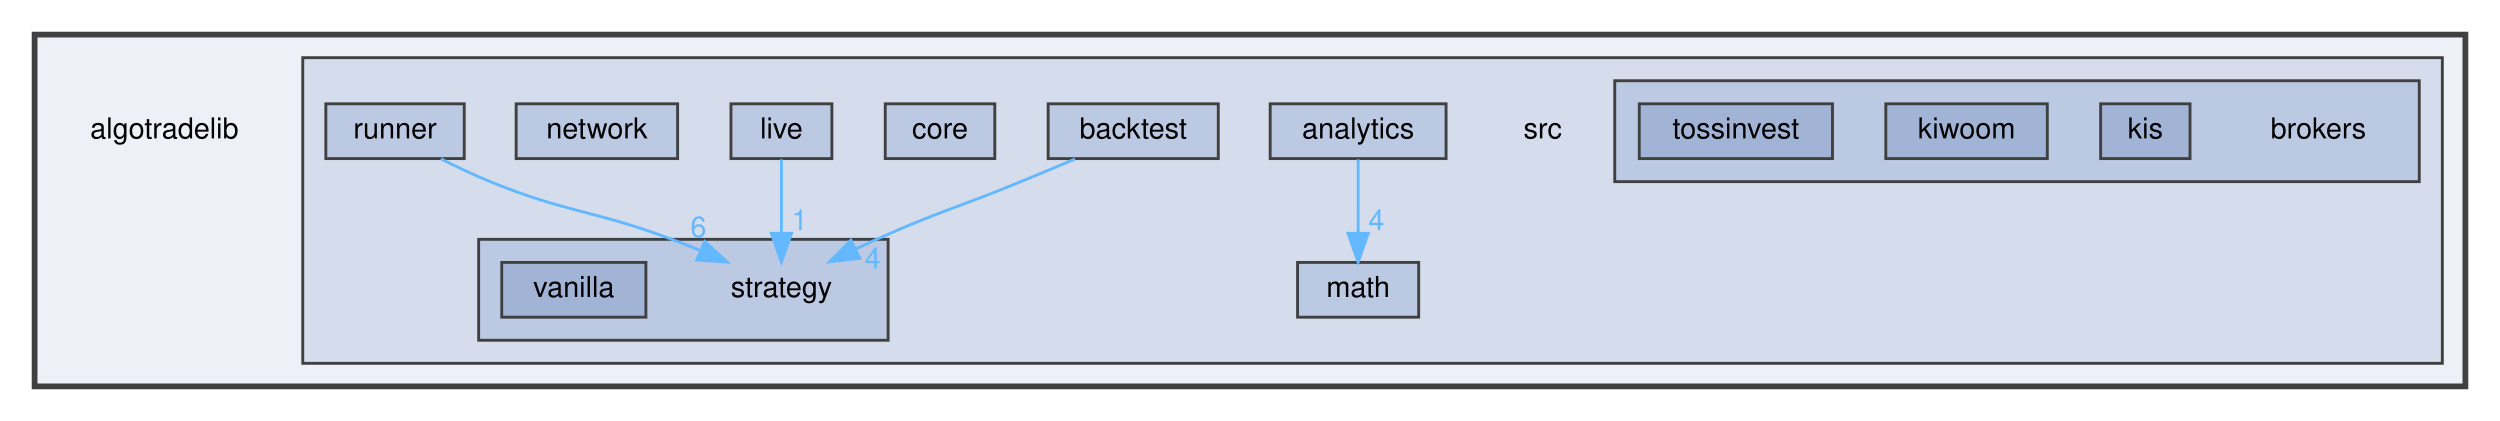
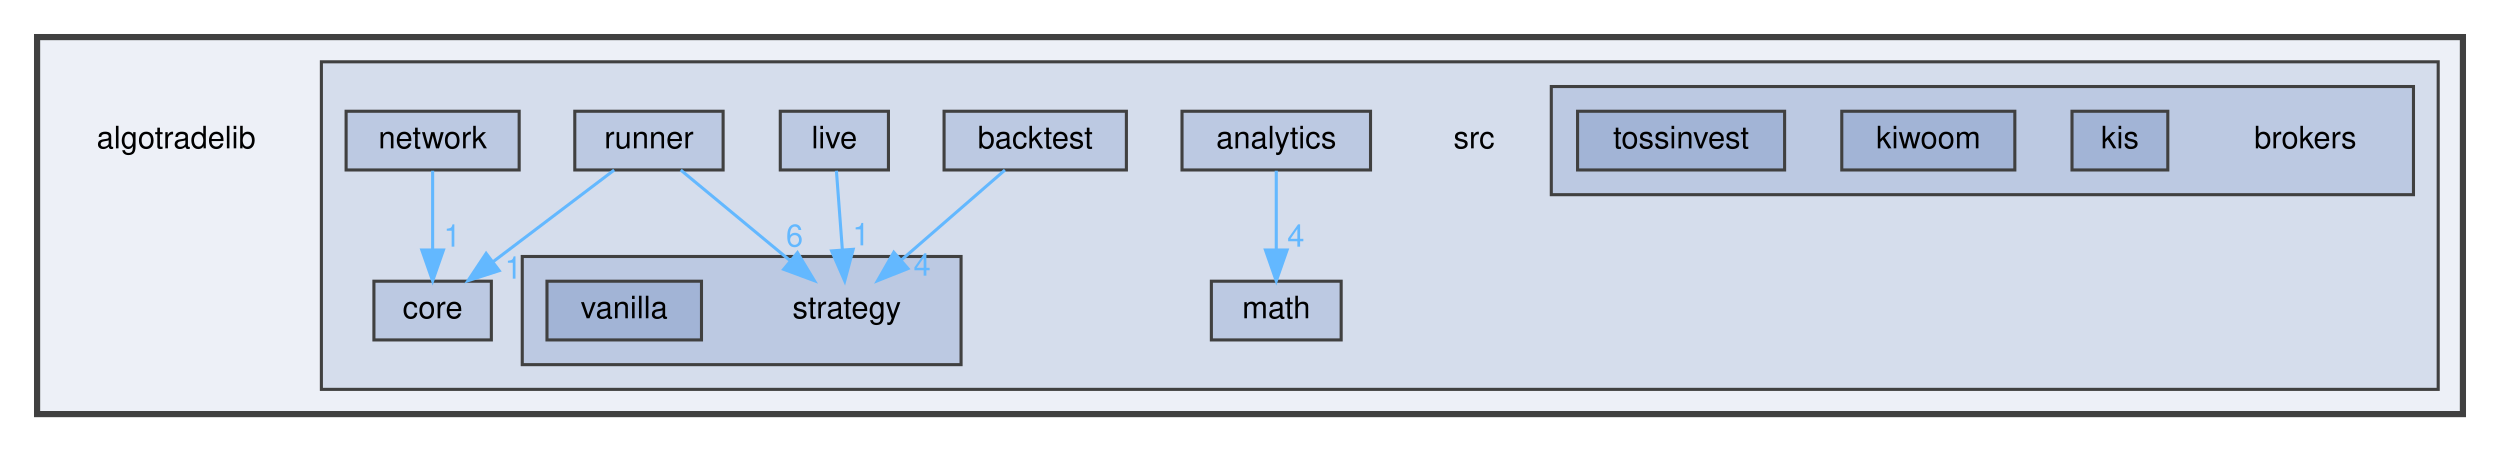
- <svg xmlns="http://www.w3.org/2000/svg" xmlns:xlink="http://www.w3.org/1999/xlink" width="867pt" height="146pt" viewBox="0.00 0.00 867.00 146.00">
+ <svg xmlns="http://www.w3.org/2000/svg" xmlns:xlink="http://www.w3.org/1999/xlink" width="809pt" height="146pt" viewBox="0.00 0.00 809.00 146.00">
  <g id="page0,1_graph0" class="graph" transform="scale(1 1) rotate(0) translate(4 142)">
    <g id="clust1" class="cluster">
      <g id="a_clust1">
        <a xlink:href="dir_b3dcc8886610ff30171b2136601ee87f.html" target="_top">
-           <polygon fill="#edf0f7" stroke="#404040" stroke-width="2" points="8,-8 8,-130 851,-130 851,-8 8,-8" />
+           <polygon fill="#edf0f7" stroke="#404040" stroke-width="2" points="8,-8 8,-130 793,-130 793,-8 8,-8" />
        </a>
      </g>
    </g>
    <g id="clust2" class="cluster">
      <g id="a_clust2">
        <a xlink:href="dir_592952016f6428c67aa33430b1f3f944.html" target="_top">
-           <polygon fill="#d5ddec" stroke="#404040" points="101,-16 101,-122 843,-122 843,-16 101,-16" />
+           <polygon fill="#d5ddec" stroke="#404040" points="100,-16 100,-122 785,-122 785,-16 100,-16" />
        </a>
      </g>
    </g>
    <g id="clust3" class="cluster">
      <g id="a_clust3">
        <a xlink:href="dir_ba64b6660ce51908dd3a2ebad6925543.html" target="_top">
-           <polygon fill="#bcc9e2" stroke="#404040" points="556,-79 556,-114 835,-114 835,-79 556,-79" />
+           <polygon fill="#bcc9e2" stroke="#404040" points="498,-79 498,-114 777,-114 777,-79 498,-79" />
        </a>
      </g>
    </g>
    <g id="clust4" class="cluster">
      <g id="a_clust4">
        <a xlink:href="dir_41617f5809502fbbd114189665867903.html" target="_top">
-           <polygon fill="#bcc9e2" stroke="#404040" points="162,-24 162,-59 304,-59 304,-24 162,-24" />
+           <polygon fill="#bcc9e2" stroke="#404040" points="165,-24 165,-59 307,-59 307,-24 165,-24" />
        </a>
      </g>
    </g>
    <g id="node1" class="node">
      <text text-anchor="middle" x="53" y="-94" font-family="Helvetica,sans-Serif" font-size="10.00">algotradelib</text>
    </g>
    <g id="node2" class="node">
-       <text text-anchor="middle" x="531" y="-94" font-family="Helvetica,sans-Serif" font-size="10.00">src</text>
+       <text text-anchor="middle" x="473" y="-94" font-family="Helvetica,sans-Serif" font-size="10.00">src</text>
    </g>
    <g id="node3" class="node">
      <g id="a_node3">
        <a xlink:href="dir_423dd9192e8925b782682b438a03b033.html" target="_top" xlink:title="analytics">
-           <polygon fill="#bcc9e2" stroke="#404040" points="497.5,-106 436.5,-106 436.5,-87 497.5,-87 497.5,-106" />
-           <text text-anchor="middle" x="467" y="-94" font-family="Helvetica,sans-Serif" font-size="10.00">analytics</text>
+           <polygon fill="#bcc9e2" stroke="#404040" points="439.5,-106 378.5,-106 378.5,-87 439.5,-87 439.5,-106" />
+           <text text-anchor="middle" x="409" y="-94" font-family="Helvetica,sans-Serif" font-size="10.00">analytics</text>
        </a>
      </g>
    </g>
    <g id="node11" class="node">
      <g id="a_node11">
        <a xlink:href="dir_207f15233f53e1c09a36247750a7ec43.html" target="_top" xlink:title="math">
-           <polygon fill="#bcc9e2" stroke="#404040" points="488,-51 446,-51 446,-32 488,-32 488,-51" />
-           <text text-anchor="middle" x="467" y="-39" font-family="Helvetica,sans-Serif" font-size="10.00">math</text>
+           <polygon fill="#bcc9e2" stroke="#404040" points="430,-51 388,-51 388,-32 430,-32 430,-51" />
+           <text text-anchor="middle" x="409" y="-39" font-family="Helvetica,sans-Serif" font-size="10.00">math</text>
        </a>
      </g>
    </g>
    <g id="edge1" class="edge">
      <g id="a_edge1">
        <a xlink:href="dir_000001_000010.html" target="_top">
-           <path fill="none" stroke="#63b8ff" d="M467,-86.75C467,-79.8 467,-69.85 467,-61.13" />
-           <polygon fill="#63b8ff" stroke="#63b8ff" points="470.5,-61.09 467,-51.09 463.5,-61.09 470.5,-61.09" />
+           <path fill="none" stroke="#63b8ff" d="M409,-86.75C409,-79.8 409,-69.85 409,-61.13" />
+           <polygon fill="#63b8ff" stroke="#63b8ff" points="412.5,-61.09 409,-51.09 405.5,-61.09 412.5,-61.09" />
        </a>
      </g>
      <g id="a_edge1-headlabel">
        <a xlink:href="dir_000001_000010.html" target="_top" xlink:title="4">
-           <text text-anchor="middle" x="473.34" y="-62.18" font-family="Helvetica,sans-Serif" font-size="10.00" fill="#63b8ff">4</text>
+           <text text-anchor="middle" x="415.34" y="-62.18" font-family="Helvetica,sans-Serif" font-size="10.00" fill="#63b8ff">4</text>
        </a>
      </g>
    </g>
    <g id="node4" class="node">
      <g id="a_node4">
        <a xlink:href="dir_d833487a14a5b0f07a00e027ea30dfc7.html" target="_top" xlink:title="backtest">
-           <polygon fill="#bcc9e2" stroke="#404040" points="418.5,-106 359.5,-106 359.5,-87 418.5,-87 418.5,-106" />
-           <text text-anchor="middle" x="389" y="-94" font-family="Helvetica,sans-Serif" font-size="10.00">backtest</text>
+           <polygon fill="#bcc9e2" stroke="#404040" points="360.5,-106 301.5,-106 301.5,-87 360.5,-87 360.5,-106" />
+           <text text-anchor="middle" x="331" y="-94" font-family="Helvetica,sans-Serif" font-size="10.00">backtest</text>
        </a>
      </g>
    </g>
    <g id="node14" class="node">
-       <text text-anchor="middle" x="267" y="-39" font-family="Helvetica,sans-Serif" font-size="10.00">strategy</text>
+       <text text-anchor="middle" x="270" y="-39" font-family="Helvetica,sans-Serif" font-size="10.00">strategy</text>
    </g>
    <g id="edge2" class="edge">
      <g id="a_edge2">
        <a xlink:href="dir_000002_000014.html" target="_top">
-           <path fill="none" stroke="#63b8ff" d="M368.79,-86.86C362.76,-84.3 356.12,-81.52 350,-79 327.87,-69.89 321.83,-68.8 300,-59 297.65,-57.94 295.22,-56.81 292.8,-55.65" />
-           <polygon fill="#63b8ff" stroke="#63b8ff" points="294.18,-52.43 283.66,-51.17 291.09,-58.72 294.18,-52.43" />
+           <path fill="none" stroke="#63b8ff" d="M321.2,-86.98C312.18,-79.15 298.59,-67.34 287.68,-57.86" />
+           <polygon fill="#63b8ff" stroke="#63b8ff" points="289.82,-55.09 279.98,-51.17 285.23,-60.37 289.82,-55.09" />
        </a>
      </g>
      <g id="a_edge2-headlabel">
        <a xlink:href="dir_000002_000014.html" target="_top" xlink:title="4">
-           <text text-anchor="middle" x="298.66" y="-48.97" font-family="Helvetica,sans-Serif" font-size="10.00" fill="#63b8ff">4</text>
+           <text text-anchor="middle" x="294.4" y="-52.8" font-family="Helvetica,sans-Serif" font-size="10.00" fill="#63b8ff">4</text>
        </a>
      </g>
    </g>
    <g id="node5" class="node">
-       <text text-anchor="middle" x="800" y="-94" font-family="Helvetica,sans-Serif" font-size="10.00">brokers</text>
+       <text text-anchor="middle" x="742" y="-94" font-family="Helvetica,sans-Serif" font-size="10.00">brokers</text>
    </g>
    <g id="node6" class="node">
      <g id="a_node6">
        <a xlink:href="dir_67d6b3fefe43a48e826ec049c5117151.html" target="_top" xlink:title="kis">
-           <polygon fill="#a2b4d6" stroke="#404040" points="755.5,-106 724.5,-106 724.5,-87 755.5,-87 755.5,-106" />
-           <text text-anchor="middle" x="740" y="-94" font-family="Helvetica,sans-Serif" font-size="10.00">kis</text>
+           <polygon fill="#a2b4d6" stroke="#404040" points="697.5,-106 666.5,-106 666.5,-87 697.5,-87 697.5,-106" />
+           <text text-anchor="middle" x="682" y="-94" font-family="Helvetica,sans-Serif" font-size="10.00">kis</text>
        </a>
      </g>
    </g>
    <g id="node7" class="node">
      <g id="a_node7">
        <a xlink:href="dir_2c560ab427fa565a2529530f51abaa32.html" target="_top" xlink:title="kiwoom">
-           <polygon fill="#a2b4d6" stroke="#404040" points="706,-106 650,-106 650,-87 706,-87 706,-106" />
-           <text text-anchor="middle" x="678" y="-94" font-family="Helvetica,sans-Serif" font-size="10.00">kiwoom</text>
+           <polygon fill="#a2b4d6" stroke="#404040" points="648,-106 592,-106 592,-87 648,-87 648,-106" />
+           <text text-anchor="middle" x="620" y="-94" font-family="Helvetica,sans-Serif" font-size="10.00">kiwoom</text>
        </a>
      </g>
    </g>
    <g id="node8" class="node">
      <g id="a_node8">
        <a xlink:href="dir_880eacb4110b0ae1ce373e9b07e5005d.html" target="_top" xlink:title="tossinvest">
-           <polygon fill="#a2b4d6" stroke="#404040" points="631.5,-106 564.5,-106 564.5,-87 631.5,-87 631.5,-106" />
-           <text text-anchor="middle" x="598" y="-94" font-family="Helvetica,sans-Serif" font-size="10.00">tossinvest</text>
+           <polygon fill="#a2b4d6" stroke="#404040" points="573.5,-106 506.5,-106 506.5,-87 573.5,-87 573.5,-106" />
+           <text text-anchor="middle" x="540" y="-94" font-family="Helvetica,sans-Serif" font-size="10.00">tossinvest</text>
        </a>
      </g>
    </g>
    <g id="node9" class="node">
      <g id="a_node9">
        <a xlink:href="dir_9e2bdb4af5d0f72764261f8f97f324dd.html" target="_top" xlink:title="core">
-           <polygon fill="#bcc9e2" stroke="#404040" points="341,-106 303,-106 303,-87 341,-87 341,-106" />
-           <text text-anchor="middle" x="322" y="-94" font-family="Helvetica,sans-Serif" font-size="10.00">core</text>
+           <polygon fill="#bcc9e2" stroke="#404040" points="155,-51 117,-51 117,-32 155,-32 155,-51" />
+           <text text-anchor="middle" x="136" y="-39" font-family="Helvetica,sans-Serif" font-size="10.00">core</text>
        </a>
      </g>
    </g>
    <g id="node10" class="node">
      <g id="a_node10">
        <a xlink:href="dir_f13168d1dcde8a2da55bdbfbc92a9891.html" target="_top" xlink:title="live">
-           <polygon fill="#bcc9e2" stroke="#404040" points="284.5,-106 249.5,-106 249.5,-87 284.5,-87 284.5,-106" />
-           <text text-anchor="middle" x="267" y="-94" font-family="Helvetica,sans-Serif" font-size="10.00">live</text>
+           <polygon fill="#bcc9e2" stroke="#404040" points="283.5,-106 248.5,-106 248.5,-87 283.5,-87 283.5,-106" />
+           <text text-anchor="middle" x="266" y="-94" font-family="Helvetica,sans-Serif" font-size="10.00">live</text>
        </a>
      </g>
    </g>
    <g id="edge3" class="edge">
      <g id="a_edge3">
        <a xlink:href="dir_000009_000014.html" target="_top">
-           <path fill="none" stroke="#63b8ff" d="M267,-86.75C267,-79.8 267,-69.85 267,-61.13" />
-           <polygon fill="#63b8ff" stroke="#63b8ff" points="270.5,-61.09 267,-51.09 263.5,-61.09 270.5,-61.09" />
+           <path fill="none" stroke="#63b8ff" d="M266.66,-86.75C267.18,-79.8 267.94,-69.85 268.59,-61.13" />
+           <polygon fill="#63b8ff" stroke="#63b8ff" points="272.09,-61.32 269.35,-51.09 265.11,-60.8 272.09,-61.32" />
        </a>
      </g>
      <g id="a_edge3-headlabel">
        <a xlink:href="dir_000009_000014.html" target="_top" xlink:title="1">
-           <text text-anchor="middle" x="273.34" y="-62.18" font-family="Helvetica,sans-Serif" font-size="10.00" fill="#63b8ff">1</text>
+           <text text-anchor="middle" x="274.65" y="-62.62" font-family="Helvetica,sans-Serif" font-size="10.00" fill="#63b8ff">1</text>
        </a>
      </g>
    </g>
    <g id="node12" class="node">
      <g id="a_node12">
        <a xlink:href="dir_8f039c3ab9928dfdf76c7717d3d88f31.html" target="_top" xlink:title="network">
-           <polygon fill="#bcc9e2" stroke="#404040" points="231,-106 175,-106 175,-87 231,-87 231,-106" />
-           <text text-anchor="middle" x="203" y="-94" font-family="Helvetica,sans-Serif" font-size="10.00">network</text>
+           <polygon fill="#bcc9e2" stroke="#404040" points="164,-106 108,-106 108,-87 164,-87 164,-106" />
+           <text text-anchor="middle" x="136" y="-94" font-family="Helvetica,sans-Serif" font-size="10.00">network</text>
+         </a>
+       </g>
+     </g>
+     <g id="edge4" class="edge">
+       <g id="a_edge4">
+         <a xlink:href="dir_000011_000004.html" target="_top">
+           <path fill="none" stroke="#63b8ff" d="M136,-86.75C136,-79.8 136,-69.85 136,-61.13" />
+           <polygon fill="#63b8ff" stroke="#63b8ff" points="139.5,-61.09 136,-51.09 132.5,-61.09 139.5,-61.09" />
+         </a>
+       </g>
+       <g id="a_edge4-headlabel">
+         <a xlink:href="dir_000011_000004.html" target="_top" xlink:title="1">
+           <text text-anchor="middle" x="142.34" y="-62.18" font-family="Helvetica,sans-Serif" font-size="10.00" fill="#63b8ff">1</text>
        </a>
      </g>
    </g>
    <g id="node13" class="node">
      <g id="a_node13">
        <a xlink:href="dir_3c6d1938d4121c61ff3cbbfbcb6ae67c.html" target="_top" xlink:title="runner">
-           <polygon fill="#bcc9e2" stroke="#404040" points="157,-106 109,-106 109,-87 157,-87 157,-106" />
-           <text text-anchor="middle" x="133" y="-94" font-family="Helvetica,sans-Serif" font-size="10.00">runner</text>
-         </a>
-       </g>
-     </g>
-     <g id="edge4" class="edge">
-       <g id="a_edge4">
+           <polygon fill="#bcc9e2" stroke="#404040" points="230,-106 182,-106 182,-87 230,-87 230,-106" />
+           <text text-anchor="middle" x="206" y="-94" font-family="Helvetica,sans-Serif" font-size="10.00">runner</text>
+         </a>
+       </g>
+     </g>
+     <g id="edge6" class="edge">
+       <g id="a_edge6">
+         <a xlink:href="dir_000012_000004.html" target="_top">
+           <path fill="none" stroke="#63b8ff" d="M194.75,-86.98C184.2,-79 168.2,-66.88 155.56,-57.31" />
+           <polygon fill="#63b8ff" stroke="#63b8ff" points="157.54,-54.42 147.45,-51.17 153.31,-60 157.54,-54.42" />
+         </a>
+       </g>
+       <g id="a_edge6-headlabel">
+         <a xlink:href="dir_000012_000004.html" target="_top" xlink:title="1">
+           <text text-anchor="middle" x="162.12" y="-51.82" font-family="Helvetica,sans-Serif" font-size="10.00" fill="#63b8ff">1</text>
+         </a>
+       </g>
+     </g>
+     <g id="edge5" class="edge">
+       <g id="a_edge5">
        <a xlink:href="dir_000012_000014.html" target="_top">
-           <path fill="none" stroke="#63b8ff" d="M148.88,-86.93C154.24,-84.21 160.3,-81.31 166,-79 193.22,-67.95 201.49,-69.31 229,-59 232.26,-57.78 235.65,-56.43 239.01,-55.04" />
-           <polygon fill="#63b8ff" stroke="#63b8ff" points="240.39,-58.25 248.21,-51.11 237.64,-51.81 240.39,-58.25" />
-         </a>
-       </g>
-       <g id="a_edge4-headlabel">
+           <path fill="none" stroke="#63b8ff" d="M216.28,-86.98C225.84,-79.07 240.28,-67.11 251.78,-57.58" />
+           <polygon fill="#63b8ff" stroke="#63b8ff" points="254.06,-60.24 259.53,-51.17 249.6,-54.85 254.06,-60.24" />
+         </a>
+       </g>
+       <g id="a_edge5-headlabel">
        <a xlink:href="dir_000012_000014.html" target="_top" xlink:title="6">
-           <text text-anchor="middle" x="238.2" y="-59.78" font-family="Helvetica,sans-Serif" font-size="10.00" fill="#63b8ff">6</text>
+           <text text-anchor="middle" x="253.1" y="-62.22" font-family="Helvetica,sans-Serif" font-size="10.00" fill="#63b8ff">6</text>
        </a>
      </g>
    </g>
    <g id="node15" class="node">
      <g id="a_node15">
        <a xlink:href="dir_71b7987cb56ca8320309b381df714085.html" target="_top" xlink:title="vanilla">
-           <polygon fill="#a2b4d6" stroke="#404040" points="220,-51 170,-51 170,-32 220,-32 220,-51" />
-           <text text-anchor="middle" x="195" y="-39" font-family="Helvetica,sans-Serif" font-size="10.00">vanilla</text>
+           <polygon fill="#a2b4d6" stroke="#404040" points="223,-51 173,-51 173,-32 223,-32 223,-51" />
+           <text text-anchor="middle" x="198" y="-39" font-family="Helvetica,sans-Serif" font-size="10.00">vanilla</text>
        </a>
      </g>
    </g>
  </g>
</svg>
